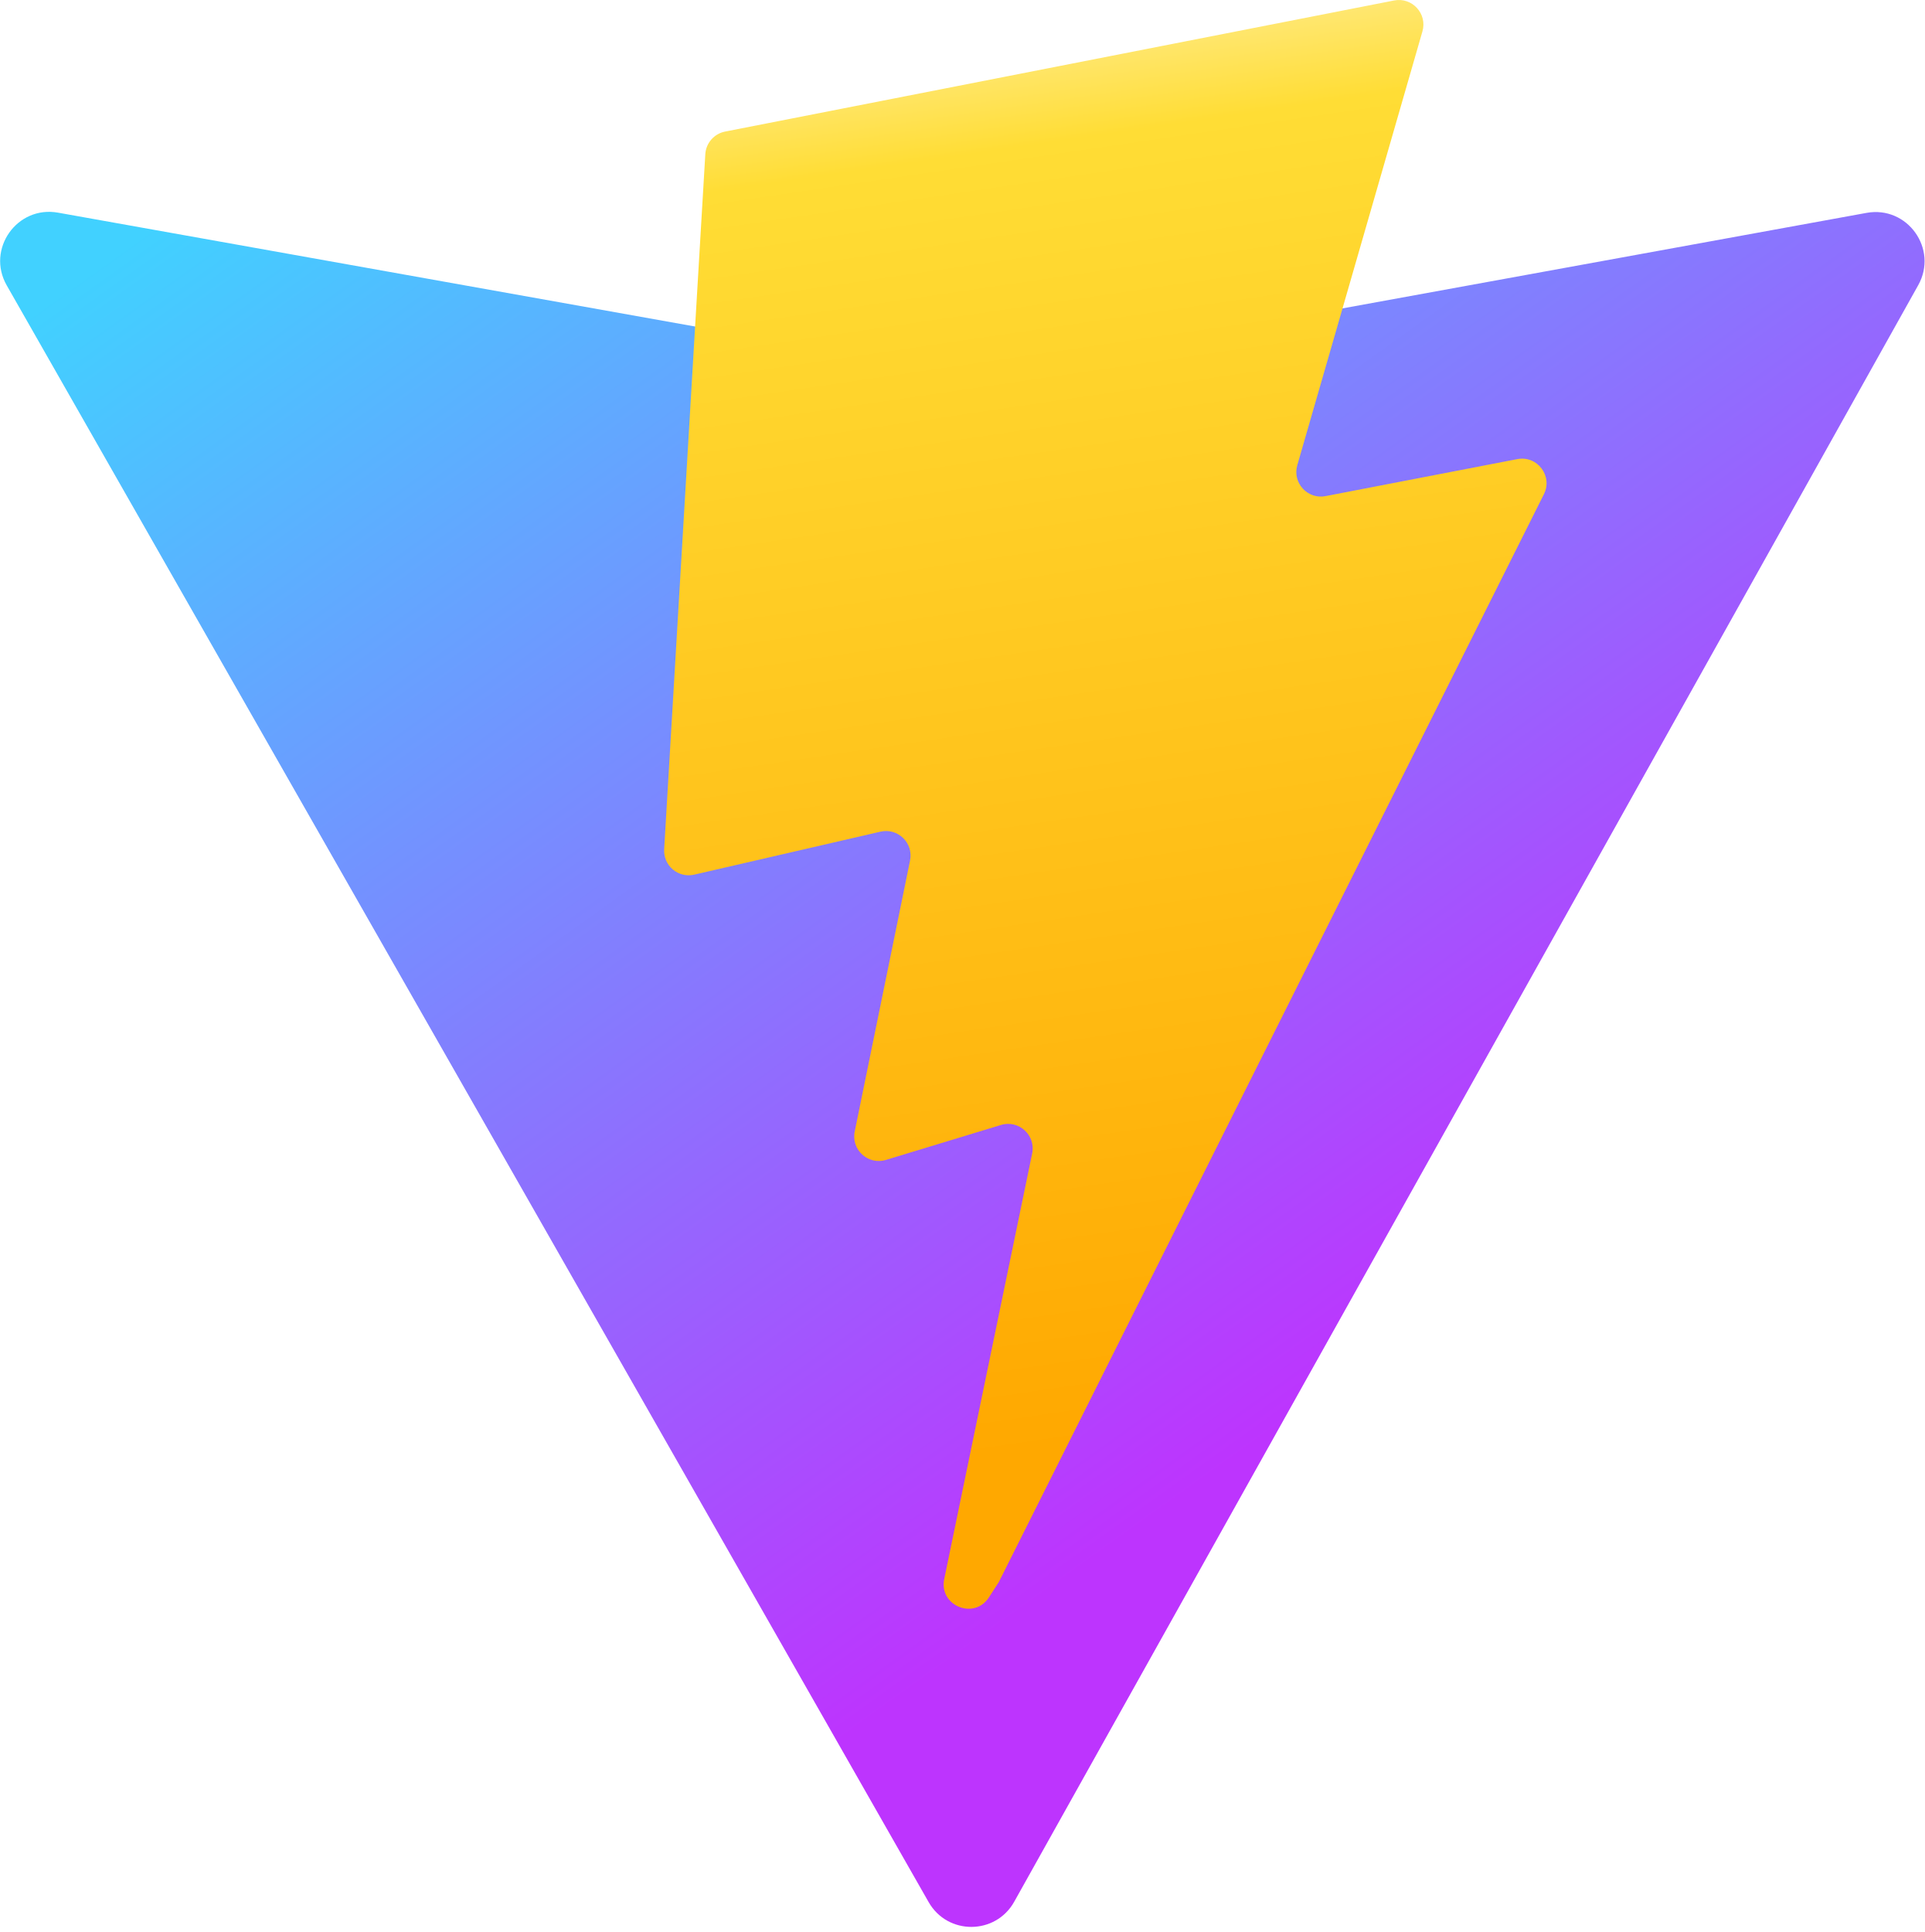
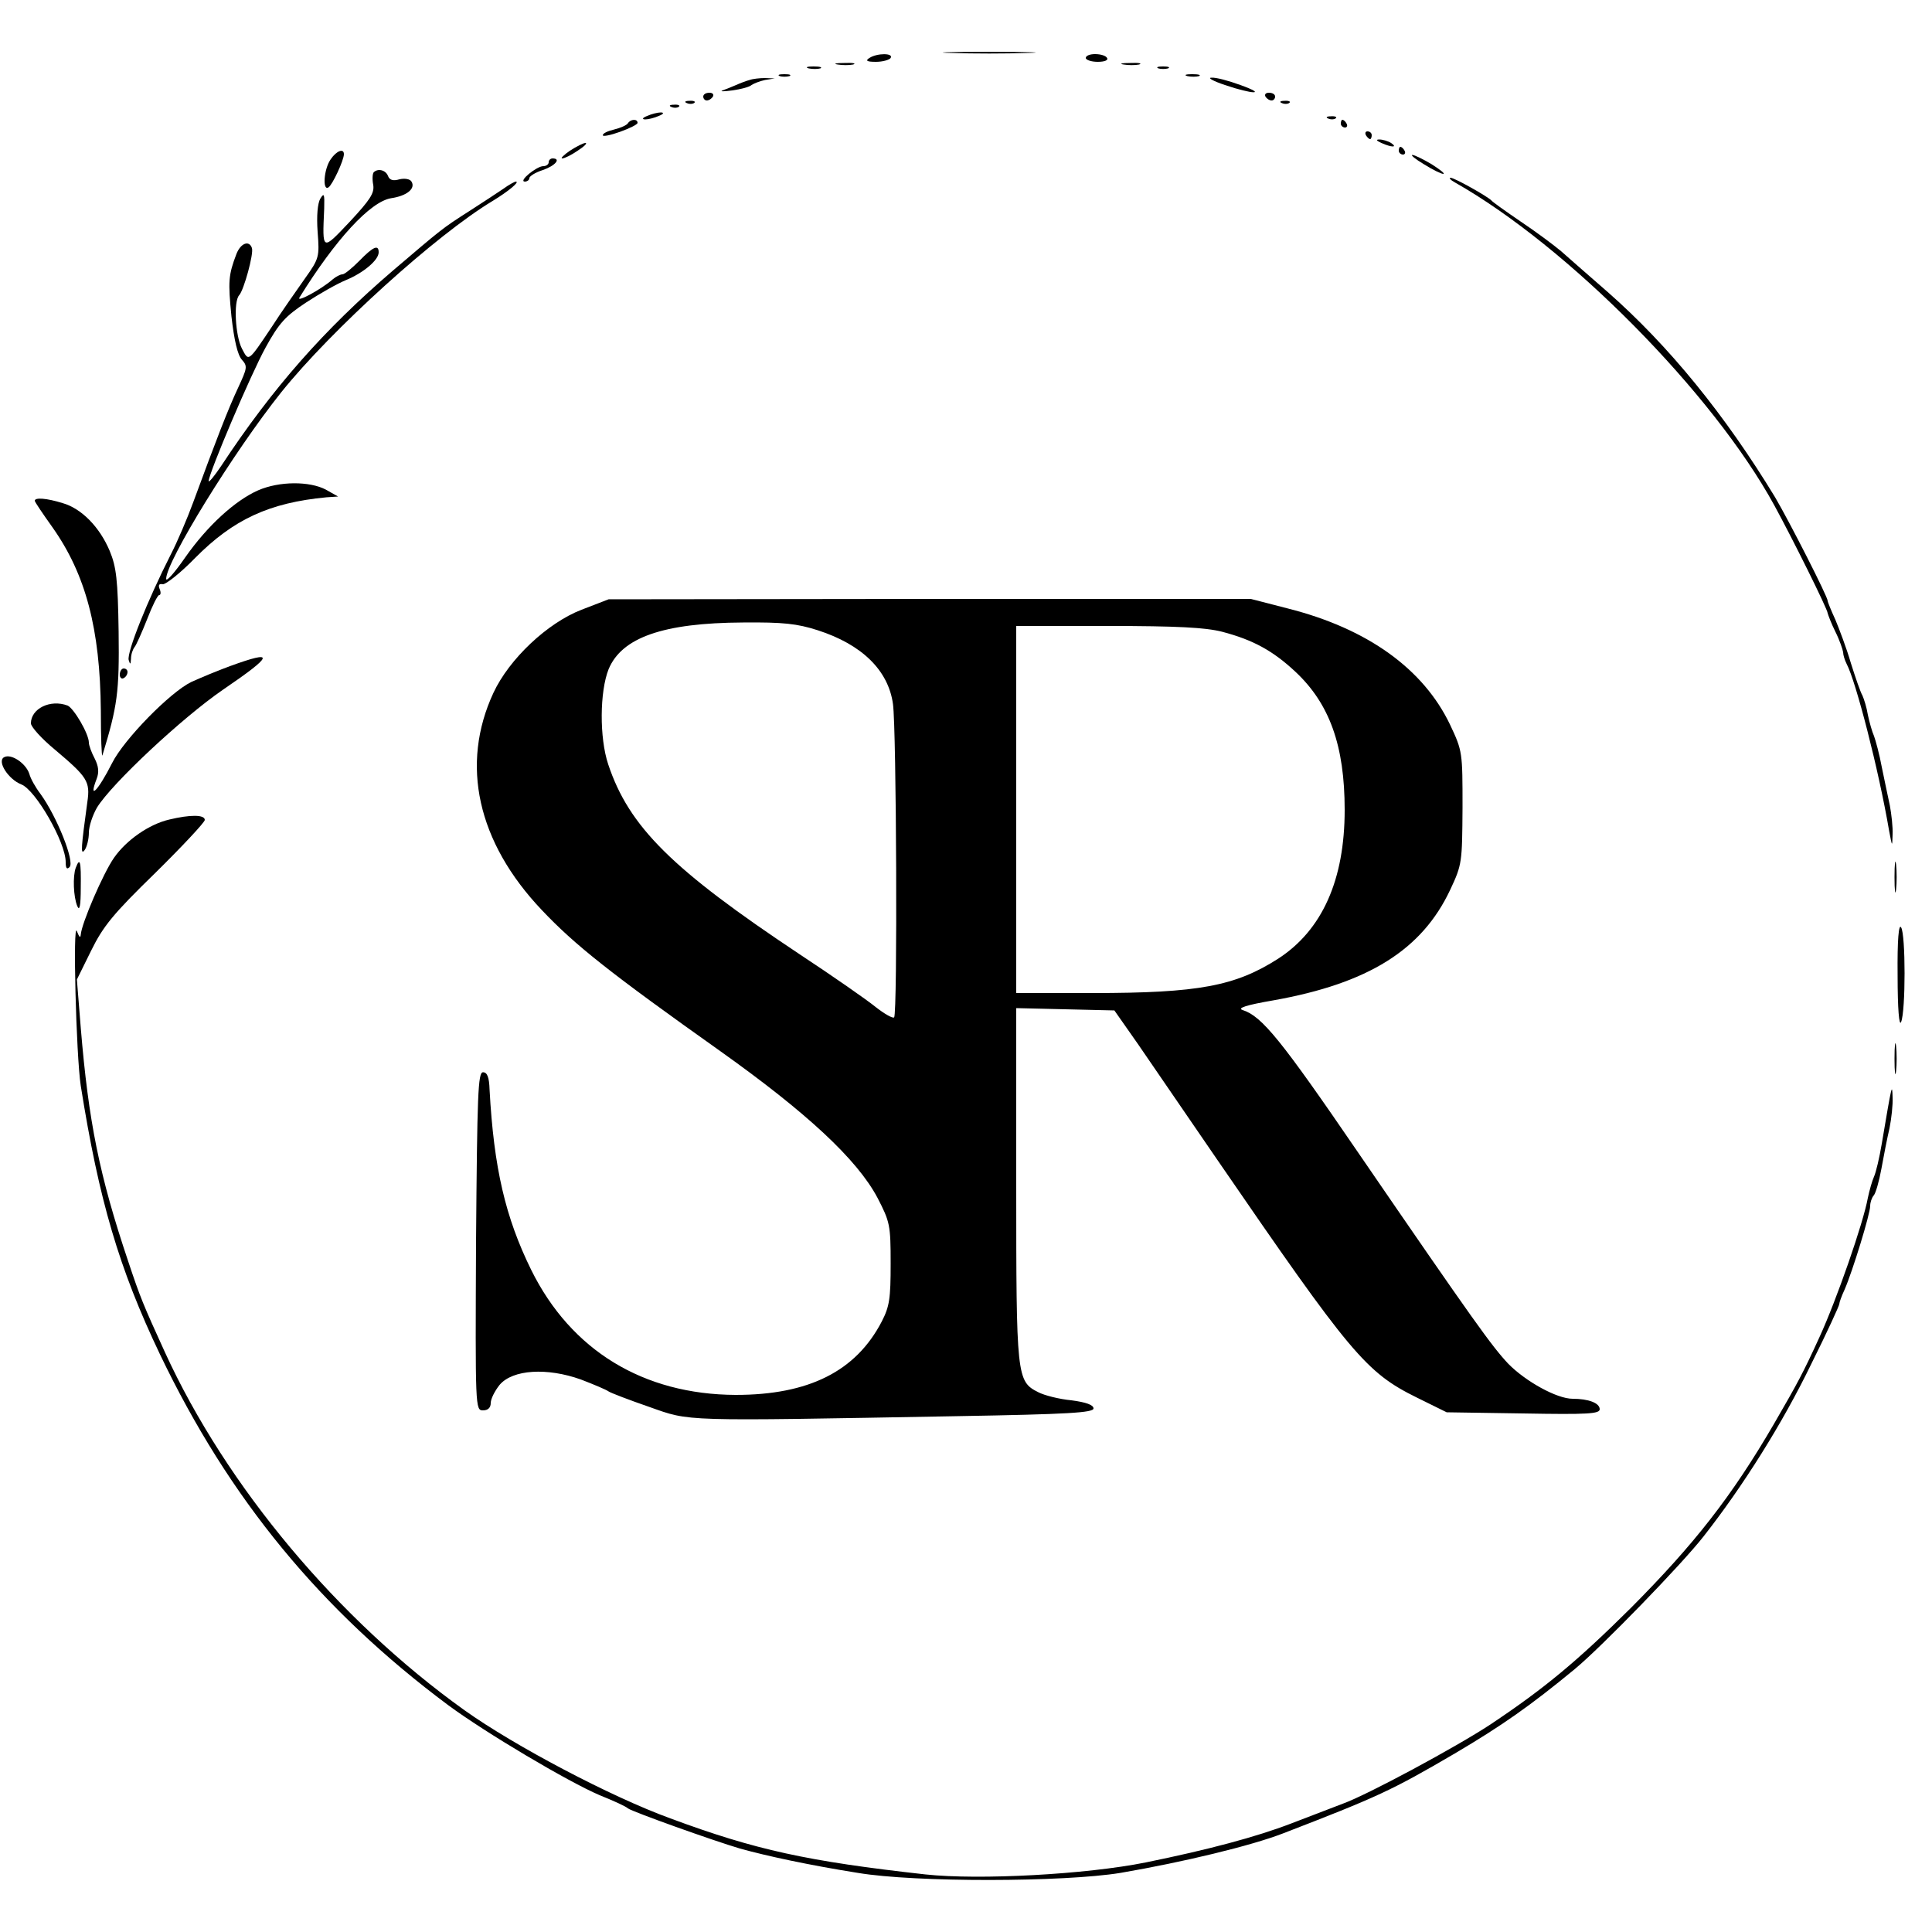
- <svg xmlns="http://www.w3.org/2000/svg" aria-hidden="true" role="img" class="iconify iconify--logos" width="31.88" height="32" preserveAspectRatio="xMidYMid meet" viewBox="0 0 256 257">
-   <defs>
-     <linearGradient id="IconifyId1813088fe1fbc01fb466" x1="-.828%" x2="57.636%" y1="7.652%" y2="78.411%">
-       <stop offset="0%" stop-color="#41D1FF" />
-       <stop offset="100%" stop-color="#BD34FE" />
-     </linearGradient>
-     <linearGradient id="IconifyId1813088fe1fbc01fb467" x1="43.376%" x2="50.316%" y1="2.242%" y2="89.03%">
-       <stop offset="0%" stop-color="#FFEA83" />
-       <stop offset="8.333%" stop-color="#FFDD35" />
-       <stop offset="100%" stop-color="#FFA800" />
-     </linearGradient>
-   </defs>
-   <path fill="url(#IconifyId1813088fe1fbc01fb466)" d="M255.153 37.938L134.897 252.976c-2.483 4.44-8.862 4.466-11.382.048L.875 37.958c-2.746-4.814 1.371-10.646 6.827-9.67l120.385 21.517a6.537 6.537 0 0 0 2.322-.004l117.867-21.483c5.438-.991 9.574 4.796 6.877 9.62Z" />
-   <path fill="url(#IconifyId1813088fe1fbc01fb467)" d="M185.432.063L96.44 17.501a3.268 3.268 0 0 0-2.634 3.014l-5.474 92.456a3.268 3.268 0 0 0 3.997 3.378l24.777-5.718c2.318-.535 4.413 1.507 3.936 3.838l-7.361 36.047c-.495 2.426 1.782 4.5 4.151 3.78l15.304-4.649c2.372-.72 4.652 1.36 4.15 3.788l-11.698 56.621c-.732 3.542 3.979 5.473 5.943 2.437l1.313-2.028l72.516-144.72c1.215-2.423-.88-5.186-3.54-4.672l-25.505 4.922c-2.396.462-4.435-1.77-3.759-4.114l16.646-57.705c.677-2.35-1.37-4.583-3.769-4.113Z" />
+ <svg xmlns="http://www.w3.org/2000/svg" version="1.0" width="500pt" height="500pt" viewBox="0 0 500 500" preserveAspectRatio="xMidYMid meet">
+   <g transform="translate(0,500) scale(0.1,-0.1)" fill="#000000" stroke="none">
+     <path d="M2463 4863 c53 -2 141 -2 195 0 53 1 9 3 -98 3 -107 0 -151 -2 -97 -3z" />
+     <path d="M2250 4850 c-11 -7 -7 -10 17 -10 17 0 35 5 38 10 8 13 -35 13 -55 0z" />
+     <path d="M2810 4850 c0 -5 14 -10 31 -10 17 0 28 4 24 10 -3 6 -17 10 -31 10 -13 0 -24 -4 -24 -10z" />
+     <path d="M2168 4833 c12 -2 30 -2 40 0 9 3 -1 5 -23 4 -22 0 -30 -2 -17 -4z" />
+     <path d="M2908 4833 c12 -2 30 -2 40 0 9 3 -1 5 -23 4 -22 0 -30 -2 -17 -4z" />
+     <path d="M2093 4823 c9 -2 23 -2 30 0 6 3 -1 5 -18 5 -16 0 -22 -2 -12 -5z" />
+     <path d="M2998 4823 c6 -2 18 -2 25 0 6 3 1 5 -13 5 -14 0 -19 -2 -12 -5z" />
+     <path d="M2018 4803 c6 -2 18 -2 25 0 6 3 1 5 -13 5 -14 0 -19 -2 -12 -5z" />
+     <path d="M3073 4803 c9 -2 23 -2 30 0 6 3 -1 5 -18 5 -16 0 -22 -2 -12 -5z" />
+     <path d="M1940 4793 c-8 -2 -24 -8 -35 -13 -11 -5 -27 -11 -35 -14 -8 -3 3 -3 25 0 22 3 45 9 50 14 6 4 21 10 35 13 l25 4 -25 1 c-14 0 -32 -2 -40 -5z" />
+     <path d="M3170 4780 c74 -25 110 -25 40 0 -30 11 -63 20 -75 19 -11 0 5 -9 35 -19z" />
+     <path d="M1820 4750 c0 -5 4 -10 9 -10 6 0 13 5 16 10 3 6 -1 10 -9 10 -9 0 -16 -4 -16 -10z" />
+     <path d="M3275 4750 c3 -5 10 -10 16 -10 5 0 9 5 9 10 0 6 -7 10 -16 10 -8 0 -12 -4 -9 -10z" />
+     <path d="M1778 4733 c7 -3 16 -2 19 1 4 3 -2 6 -13 5 -11 0 -14 -3 -6 -6z" />
+     <path d="M3318 4733 c7 -3 16 -2 19 1 4 3 -2 6 -13 5 -11 0 -14 -3 -6 -6z" />
+     <path d="M1738 4723 c7 -3 16 -2 19 1 4 3 -2 6 -13 5 -11 0 -14 -3 -6 -6z" />
+     <path d="M1675 4700 c-13 -5 -14 -9 -5 -9 8 0 24 4 35 9 13 5 14 9 5 9 -8 0 -24 -4 -35 -9z" />
+     <path d="M3438 4693 c7 -3 16 -2 19 1 4 3 -2 6 -13 5 -11 0 -14 -3 -6 -6z" />
+     <path d="M1625 4681 c-3 -5 -19 -12 -35 -16 -17 -4 -30 -10 -30 -15 0 -4 20 0 45 9 25 9 45 19 45 23 0 11 -18 10 -25 -1z" />
+     <path d="M3470 4680 c0 -5 5 -10 11 -10 5 0 7 5 4 10 -3 6 -8 10 -11 10 -2 0 -4 -4 -4 -10z" />
+     <path d="M3535 4650 c3 -5 8 -10 11 -10 2 0 4 5 4 10 0 6 -5 10 -11 10 -5 0 -7 -4 -4 -10z" />
+     <path d="M3575 4630 c27 -12 43 -12 25 0 -8 5 -22 9 -30 9 -10 0 -8 -3 5 -9z" />
+     <path d="M1475 4610 c-16 -11 -25 -20 -20 -20 6 0 24 9 40 20 17 11 26 20 20 20 -5 0 -23 -9 -40 -20z" />
+     <path d="M3620 4610 c0 -5 5 -10 11 -10 5 0 7 5 4 10 -3 6 -8 10 -11 10 -2 0 -4 -4 -4 -10z" />
+     <path d="M856 4588 c-18 -25 -22 -83 -6 -73 10 6 40 70 40 86 0 16 -19 9 -34 -13z" />
+     <path d="M3685 4575 c22 -14 45 -25 50 -25 6 0 -8 11 -30 25 -22 13 -44 24 -50 24 -5 0 8 -11 30 -24z" />
+     <path d="M1420 4580 c0 -5 -6 -10 -14 -10 -17 0 -65 -39 -48 -40 6 0 12 4 12 9 0 5 16 15 35 21 32 11 48 30 25 30 -5 0 -10 -4 -10 -10z" />
+     <path d="M967 4554 c-3 -4 -4 -18 -1 -33 3 -21 -8 -38 -61 -95 -72 -76 -71 -77 -66 34 1 38 0 42 -10 26 -7 -12 -10 -44 -7 -86 5 -65 4 -69 -33 -121 -21 -30 -60 -85 -85 -124 -63 -94 -60 -91 -78 -57 -17 33 -22 122 -7 138 12 13 38 107 33 122 -7 21 -29 13 -40 -15 -21 -55 -22 -71 -13 -162 7 -62 16 -100 27 -112 15 -17 14 -21 -10 -73 -25 -53 -56 -133 -116 -296 -15 -41 -41 -102 -58 -135 -60 -118 -114 -253 -109 -273 4 -13 5 -12 6 3 0 12 5 25 9 30 5 6 19 38 33 73 13 34 27 62 31 62 4 0 5 7 1 16 -4 10 -1 14 8 12 8 -1 46 29 84 68 99 100 192 143 340 157 l30 2 -32 18 c-42 22 -120 22 -175 -2 -59 -26 -131 -91 -189 -174 -27 -39 -49 -64 -49 -55 0 45 175 329 298 483 130 162 402 408 547 495 41 25 71 50 60 50 -3 0 -18 -8 -33 -19 -15 -10 -54 -36 -87 -57 -72 -46 -71 -46 -199 -155 -176 -151 -310 -302 -443 -504 -18 -27 -33 -45 -33 -40 1 22 109 276 147 345 35 64 52 82 105 117 35 23 81 49 103 58 46 19 85 52 85 72 0 21 -14 15 -50 -22 -19 -19 -38 -35 -44 -35 -5 0 -17 -6 -25 -13 -31 -27 -95 -61 -86 -47 93 150 183 248 237 257 41 6 64 25 53 43 -4 7 -18 9 -31 6 -17 -5 -26 -2 -30 9 -6 15 -26 20 -37 9z" />
+     <path d="M3765 4528 c292 -165 668 -545 827 -836 47 -86 138 -269 138 -279 1 -4 9 -26 20 -48 11 -22 19 -46 20 -53 0 -7 4 -20 9 -30 24 -45 83 -274 110 -432 8 -42 8 -43 9 -10 1 19 -3 53 -7 75 -5 22 -14 67 -21 100 -6 33 -16 69 -20 80 -5 11 -12 36 -16 55 -3 19 -10 41 -14 50 -5 8 -18 46 -30 84 -11 38 -30 88 -40 112 -11 24 -20 46 -20 49 0 11 -99 205 -136 268 -130 214 -275 392 -433 531 -47 41 -102 89 -121 106 -19 16 -66 51 -105 77 -38 26 -72 50 -75 54 -9 10 -96 59 -106 59 -5 0 0 -6 11 -12z" />
+     <path d="M90 3704 c0 -3 21 -34 46 -69 86 -122 123 -262 125 -474 0 -69 2 -121 4 -116 39 128 44 163 42 320 -2 135 -6 168 -23 209 -26 62 -73 110 -122 124 -42 13 -72 15 -72 6z" />
+     <path d="M1505 3422 c-88 -34 -187 -127 -228 -215 -86 -185 -42 -386 125 -562 86 -91 177 -163 463 -366 222 -158 353 -279 406 -379 32 -62 34 -70 34 -170 0 -91 -3 -111 -23 -150 -67 -129 -189 -190 -378 -190 -239 1 -426 115 -529 323 -67 136 -97 264 -108 467 -1 32 -6 45 -17 45 -13 0 -15 -56 -18 -437 -2 -433 -2 -438 18 -438 13 0 20 7 20 19 0 11 11 32 23 47 34 40 123 45 210 14 34 -13 67 -27 72 -31 6 -4 53 -22 105 -40 108 -38 76 -37 798 -24 288 5 352 9 352 20 0 9 -19 16 -57 21 -32 3 -71 13 -86 21 -56 28 -57 40 -57 538 l0 456 127 -3 127 -3 61 -87 c33 -48 125 -182 205 -299 346 -504 385 -551 517 -616 l77 -38 198 -3 c168 -3 198 -1 198 11 0 16 -29 27 -70 27 -41 0 -122 45 -167 91 -42 45 -85 104 -388 546 -199 291 -249 353 -299 369 -15 5 9 13 79 25 247 44 385 131 458 286 31 66 31 71 32 213 0 143 0 146 -32 214 -69 145 -214 249 -419 301 l-97 25 -831 0 -831 -1 -70 -27z m611 -53 c115 -37 183 -104 195 -191 9 -64 12 -802 3 -811 -4 -3 -25 9 -48 27 -22 18 -111 80 -196 136 -331 220 -442 330 -496 492 -23 69 -22 188 1 246 34 82 141 120 348 121 104 1 140 -3 193 -20z m1047 -4 c80 -21 131 -49 189 -103 89 -83 128 -192 128 -358 0 -181 -58 -311 -172 -385 -111 -71 -206 -89 -480 -89 l-198 0 0 475 0 475 238 0 c179 0 252 -4 295 -15z" />
+     <path d="M595 3276 c-33 -12 -78 -31 -100 -41 -54 -26 -174 -148 -205 -210 -36 -71 -62 -98 -40 -41 7 18 5 33 -5 53 -8 15 -15 34 -15 41 0 23 -39 89 -55 96 -45 17 -95 -8 -95 -46 0 -9 28 -40 62 -68 84 -71 92 -82 84 -136 -16 -117 -18 -139 -7 -124 6 8 11 29 11 45 0 17 10 46 21 65 38 62 221 233 326 305 132 90 136 104 18 61z" />
+     <path d="M310 3254 c0 -8 5 -12 10 -9 6 3 10 10 10 16 0 5 -4 9 -10 9 -5 0 -10 -7 -10 -16z" />
+     <path d="M10 3040 c-18 -11 12 -57 45 -70 37 -14 115 -150 115 -201 0 -16 3 -20 10 -13 14 14 -33 131 -75 189 -13 17 -26 40 -29 52 -9 28 -48 54 -66 43z" />
+     <path d="M438 2879 c-52 -12 -111 -53 -143 -99 -28 -40 -84 -170 -86 -199 -1 -10 -4 -6 -10 9 -11 31 -2 -322 10 -400 47 -296 99 -473 205 -695 179 -374 416 -662 746 -908 96 -71 310 -198 392 -233 35 -14 68 -29 73 -34 12 -9 222 -84 290 -104 68 -19 179 -43 305 -63 149 -25 533 -24 680 0 163 28 337 70 420 102 246 95 281 111 445 207 122 72 196 124 310 218 69 57 277 271 334 344 102 130 204 292 279 447 40 80 72 150 72 154 0 4 6 21 14 38 20 46 66 195 66 216 0 9 4 21 9 27 5 5 14 36 20 69 6 33 15 80 21 105 5 25 9 61 8 80 -1 39 -2 34 -28 -120 -6 -36 -15 -74 -20 -85 -5 -11 -12 -36 -16 -55 -12 -66 -81 -264 -125 -360 -43 -94 -56 -118 -118 -225 -110 -189 -207 -312 -370 -476 -138 -137 -223 -208 -364 -302 -88 -58 -318 -182 -382 -205 -16 -6 -76 -29 -133 -51 -91 -35 -215 -68 -377 -101 -154 -31 -430 -46 -570 -31 -305 34 -439 63 -660 145 -154 56 -404 188 -533 280 -327 234 -616 579 -775 926 -57 125 -64 142 -95 235 -75 223 -103 363 -123 605 l-10 125 37 75 c31 63 57 95 166 201 70 69 128 131 128 137 0 14 -38 14 -92 1z" />
+     <path d="M4903 2730 c0 -36 2 -50 4 -32 2 17 2 47 0 65 -2 17 -4 3 -4 -33z" />
+     <path d="M196 2754 c-8 -22 -6 -75 4 -99 6 -14 9 1 9 48 1 68 -2 80 -13 51z" />
+     <path d="M4911 2475 c0 -87 4 -132 9 -120 12 28 12 227 0 245 -6 10 -10 -31 -9 -125z" />
+     <path d="M4903 2260 c0 -36 2 -50 4 -32 2 17 2 47 0 65 -2 17 -4 3 -4 -33z" />
+   </g>
</svg>
